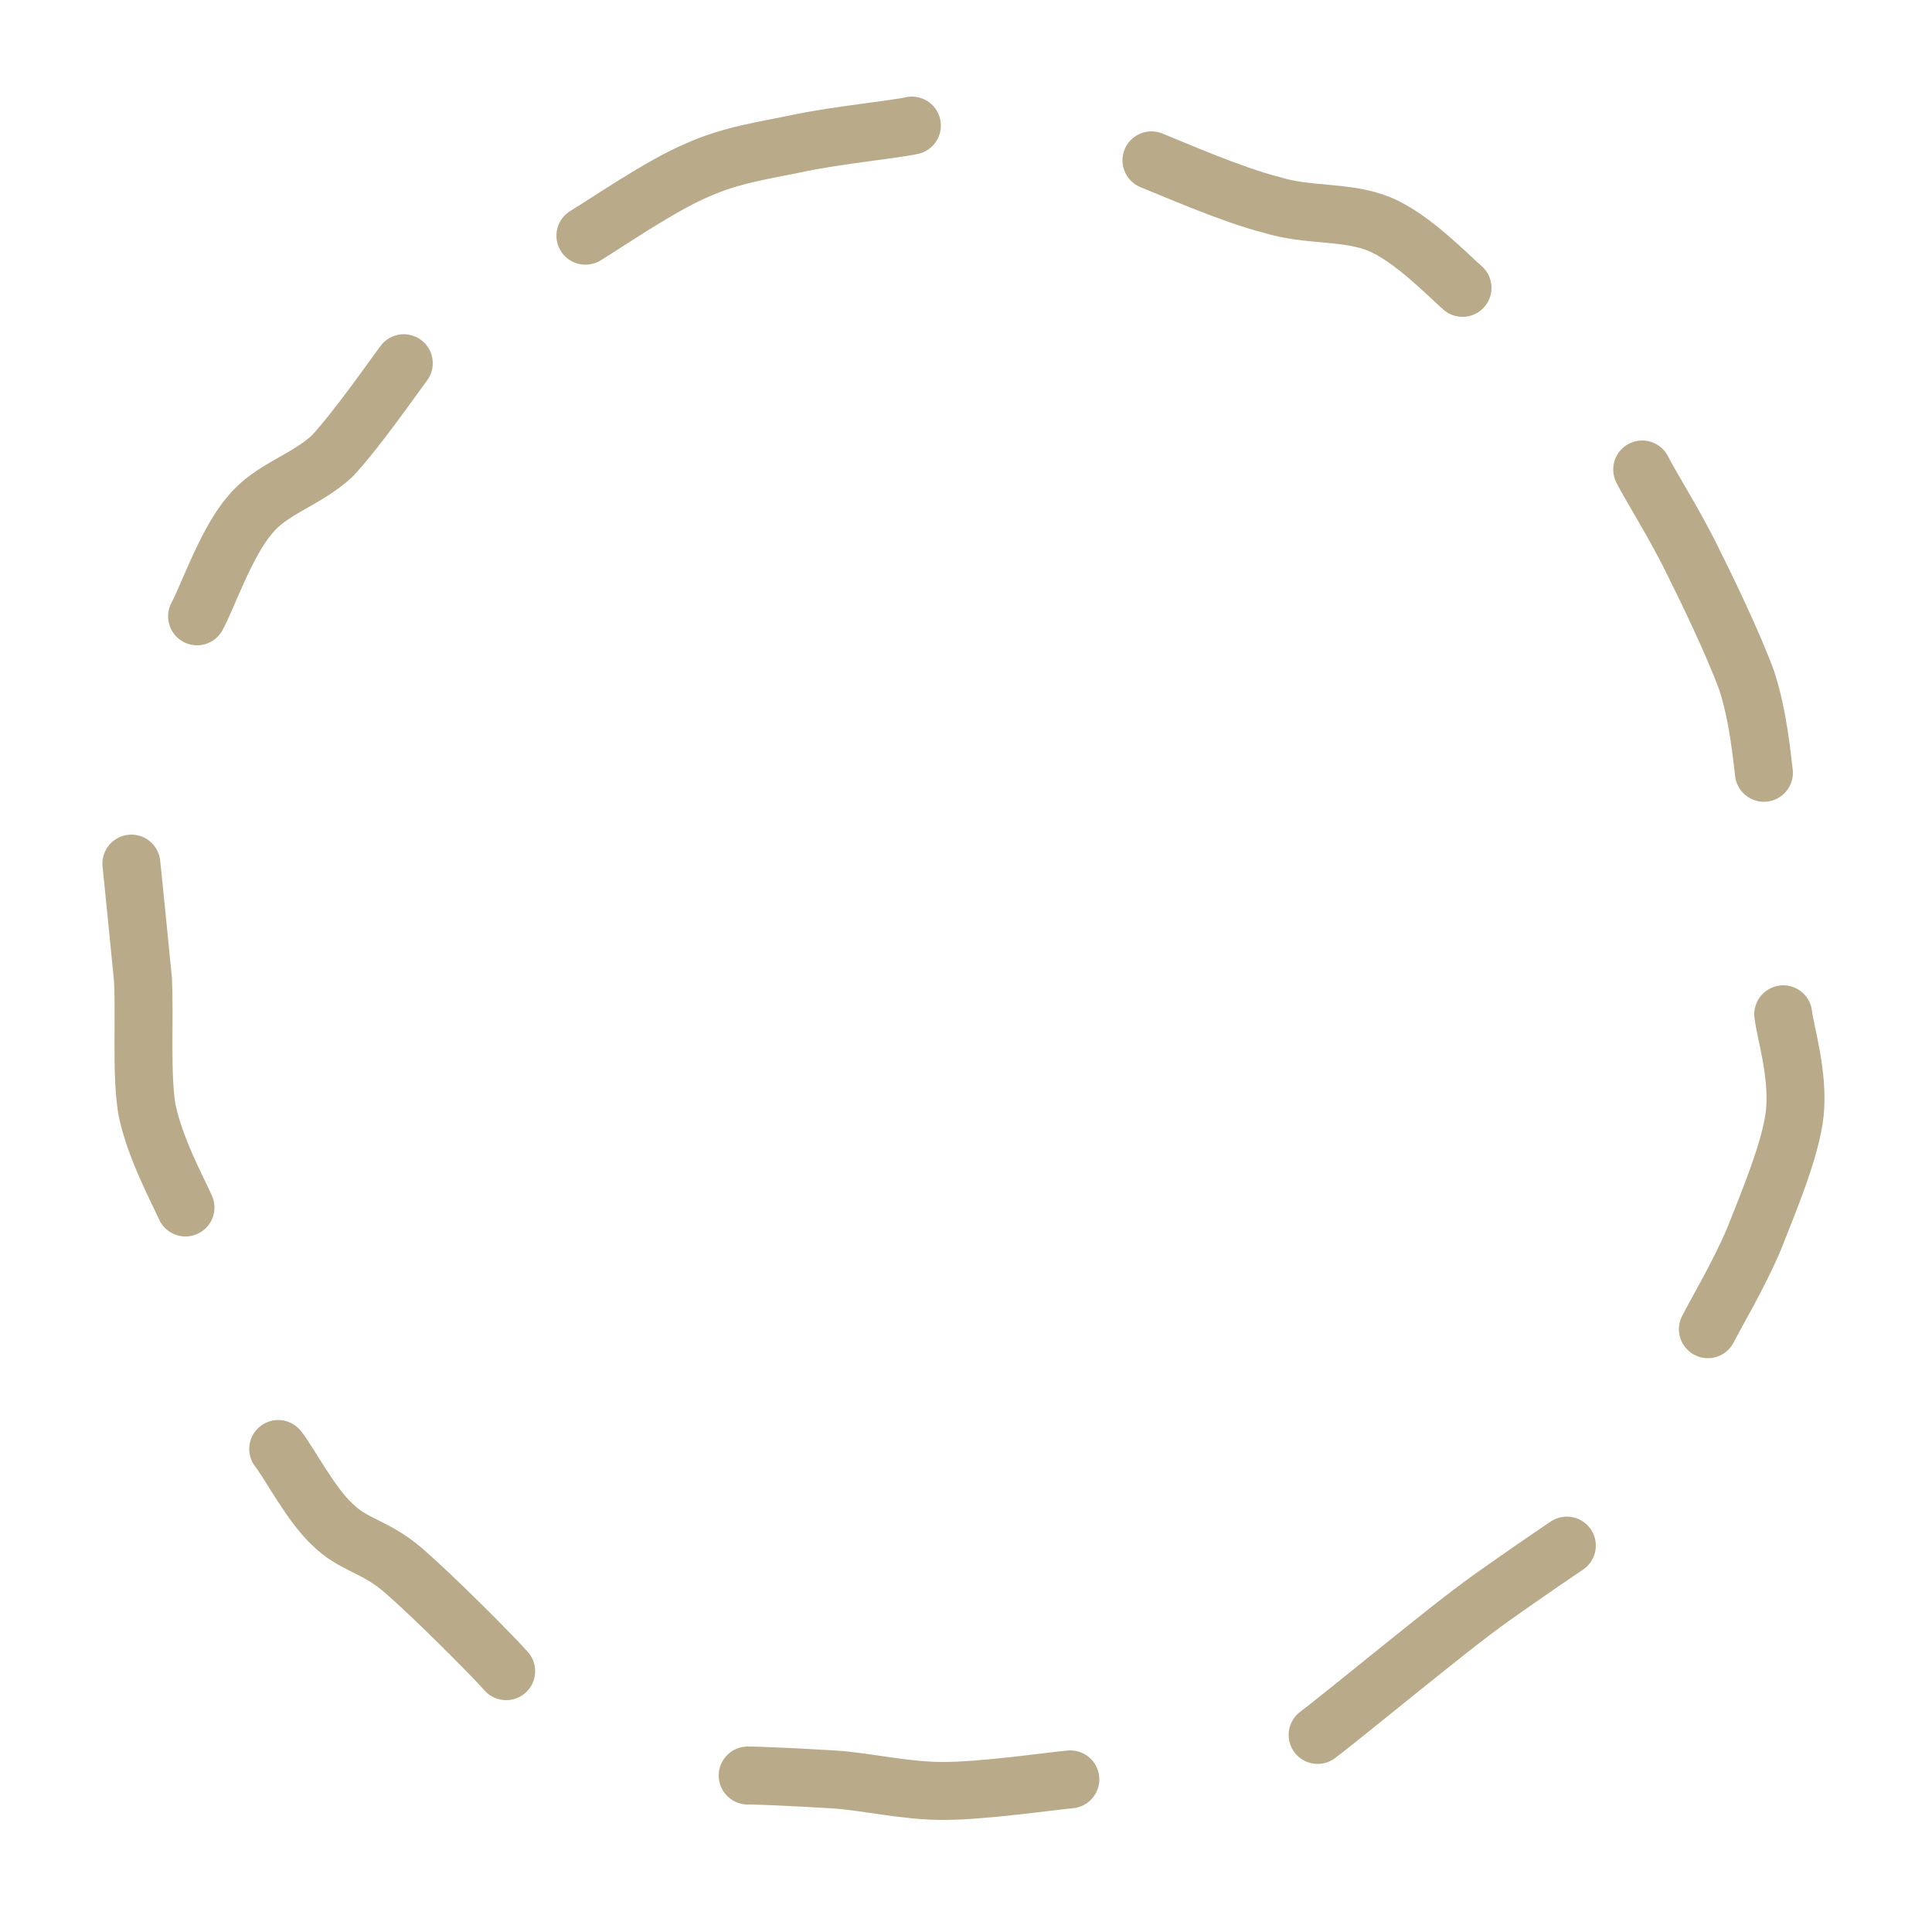
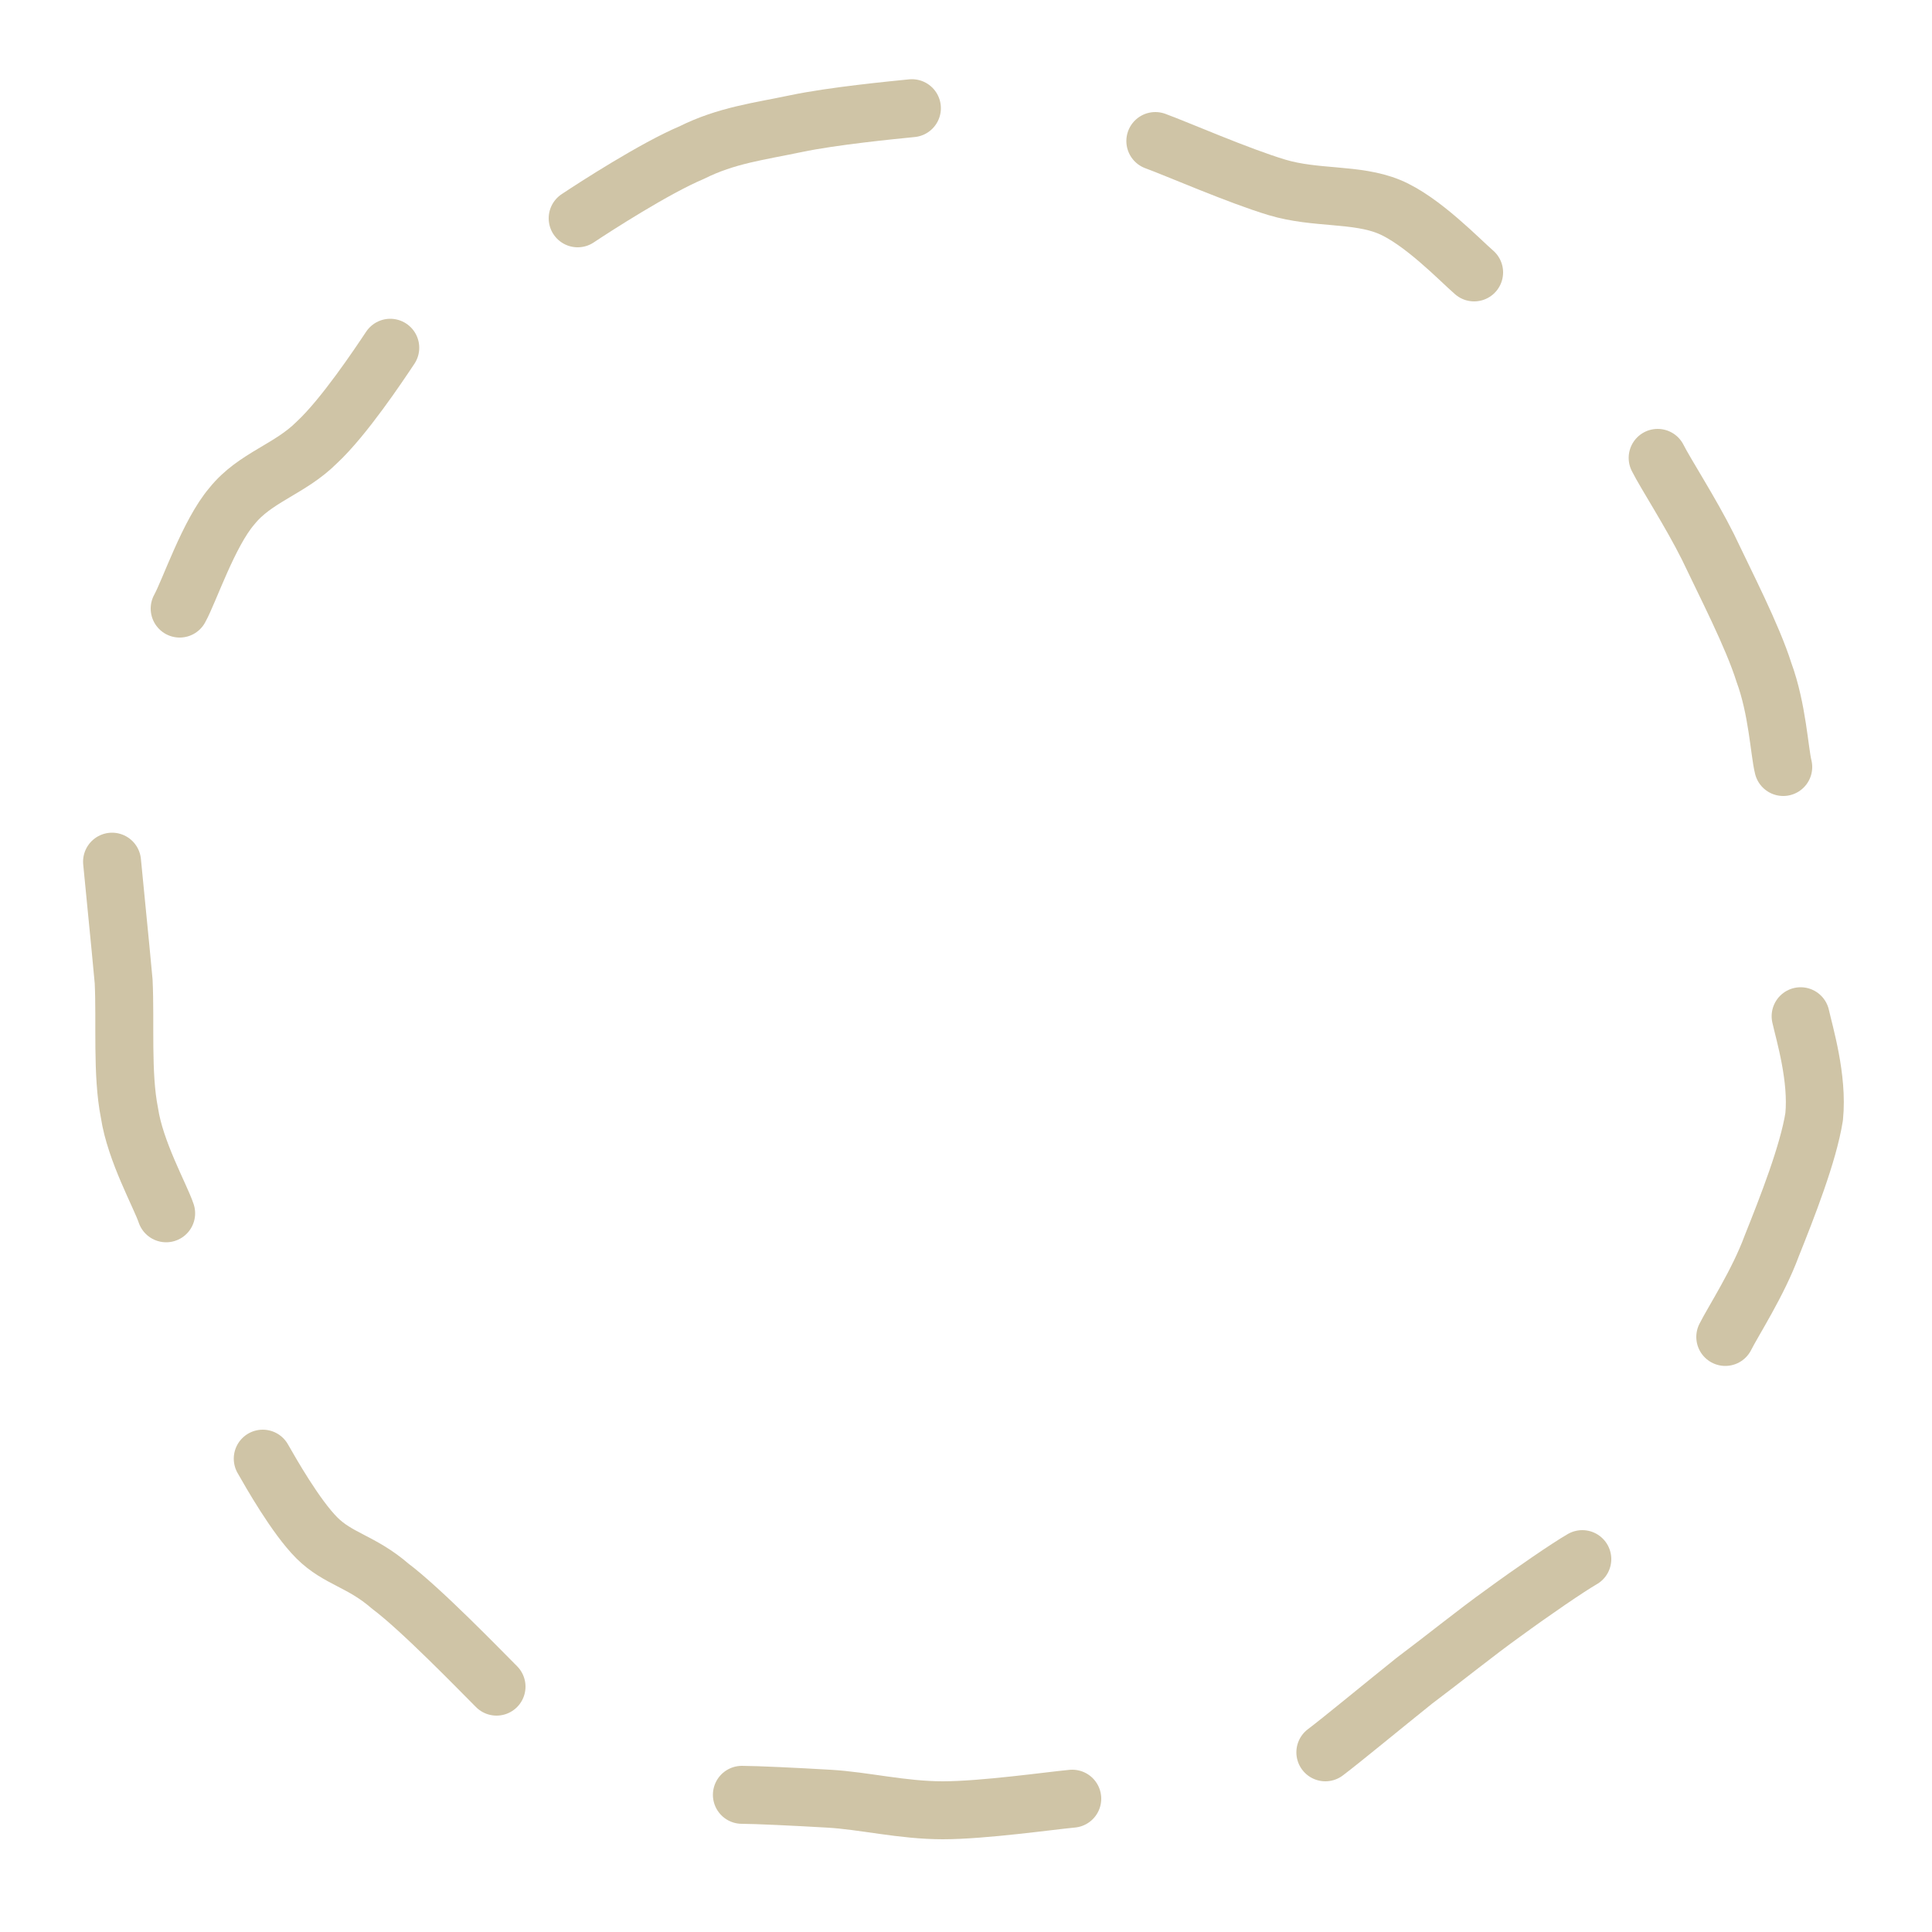
<svg xmlns="http://www.w3.org/2000/svg" width="100" height="100" viewBox="0 0 100 100">
  <g stroke-linecap="round" stroke-linejoin="round">
-     <path d="M92.3 52.5C92.4 53.4 93.1 55.6 92.9 57.6C92.7 59.5 91.5 62.3 90.8 64.1C90 66 88.8 68 88.4 68.8" fill="none" stroke="#b9ab8a" stroke-width="3" />
-     <path d="M81.1 80C80.5 80.4 78.6 81.7 77.2 82.7C75.8 83.7 74.2 85 72.7 86.2C71.2 87.4 69 89.2 68.2 89.8" fill="none" stroke="#b9ab8a" stroke-width="3" />
-     <path d="M55.4 92.1C54.3 92.2 50.9 92.7 48.8 92.7C46.8 92.7 44.8 92.2 43.1 92.1C41.4 92 39.4 91.9 38.7 91.9" fill="none" stroke="#b9ab8a" stroke-width="3" />
-     <path d="M26.2 86.5C25.4 85.6 22.4 82.6 20.9 81.3C19.4 80 18.3 80 17.2 78.9C16.1 77.9 14.9 75.6 14.4 75" fill="none" stroke="#b9ab8a" stroke-width="3" />
-     <path d="M9.6 62.5C9.2 61.6 8 59.4 7.6 57.4C7.3 55.5 7.5 52.8 7.4 50.7C7.2 48.6 6.9 45.7 6.8 44.7" fill="none" stroke="#b9ab8a" stroke-width="3" />
-     <path d="M10.2 31.9C10.7 31 11.7 28.1 12.9 26.7C14 25.3 15.8 24.9 17.2 23.6C18.5 22.2 20.3 19.6 20.9 18.8" fill="none" stroke="#b9ab8a" stroke-width="3" />
-     <path d="M30.3 12.2C31.3 11.6 34.2 9.6 36.1 8.8C37.9 8 39.5 7.8 41.4 7.4C43.3 7 46.3 6.7 47.2 6.5" fill="none" stroke="#b9ab8a" stroke-width="3" />
-     <path d="M59.6 8.3C60.6 8.7 63.8 10.1 65.8 10.6C67.7 11.2 69.7 10.9 71.4 11.6C73.1 12.3 75 14.3 75.7 14.9" fill="none" stroke="#b9ab8a" stroke-width="3" />
-     <path d="M85 24.3C85.4 25.1 86.6 27 87.5 28.8C88.4 30.6 89.7 33.3 90.4 35.2C91 37 91.2 39.2 91.3 40" fill="none" stroke="#b9ab8a" stroke-width="3" />
+     <path d="M93.2 52.6C93.4 53.5 94.1 55.8 93.9 57.8C93.6 59.7 92.5 62.5 91.7 64.5C91 66.4 89.7 68.4 89.3 69.2" fill="none" stroke="#cfc4a6" stroke-width="3" />
+     <path d="M81.9 80.7C81.2 81.1 79.3 82.4 77.8 83.5C76.4 84.5 74.8 85.8 73.2 87C71.7 88.2 69.4 90.1 68.6 90.7" fill="none" stroke="#cfc4a6" stroke-width="3" />
+     <path d="M55.5 93.1C54.4 93.2 50.9 93.7 48.8 93.7C46.7 93.7 44.7 93.2 42.9 93.1C41.2 93 39.1 92.9 38.4 92.9" fill="none" stroke="#cfc4a6" stroke-width="3" />
+     <path d="M25.7 87.3C24.8 86.4 21.8 83.3 20.2 82.1C18.7 80.8 17.5 80.7 16.4 79.6C15.3 78.5 14 76.2 13.6 75.5" fill="none" stroke="#cfc4a6" stroke-width="3" />
+     <path d="M8.6 62.8C8.3 61.9 7 59.6 6.7 57.6C6.3 55.6 6.5 52.9 6.4 50.8C6.2 48.6 5.9 45.7 5.8 44.6" fill="none" stroke="#cfc4a6" stroke-width="3" />
+     <path d="M9.3 31.5C9.8 30.6 10.8 27.6 12 26.2C13.2 24.7 15 24.3 16.4 22.9C17.8 21.6 19.6 18.9 20.2 18" fill="none" stroke="#cfc4a6" stroke-width="3" />
+     <path d="M29.9 11.3C30.8 10.7 33.9 8.7 35.8 7.9C37.6 7 39.3 6.8 41.2 6.4C43.1 6 46.2 5.7 47.2 5.6" fill="none" stroke="#cfc4a6" stroke-width="3" />
+     <path d="M59.8 7.3C60.9 7.7 64.1 9.1 66.1 9.7C68.1 10.3 70.2 10 71.9 10.7C73.6 11.4 75.6 13.5 76.3 14.1" fill="none" stroke="#cfc4a6" stroke-width="3" />
+     <path d="M85.8 23.7C86.2 24.5 87.5 26.5 88.4 28.3C89.3 30.2 90.7 32.9 91.3 34.8C92 36.7 92.1 38.9 92.3 39.7" fill="none" stroke="#cfc4a6" stroke-width="3" />
  </g>
</svg>
